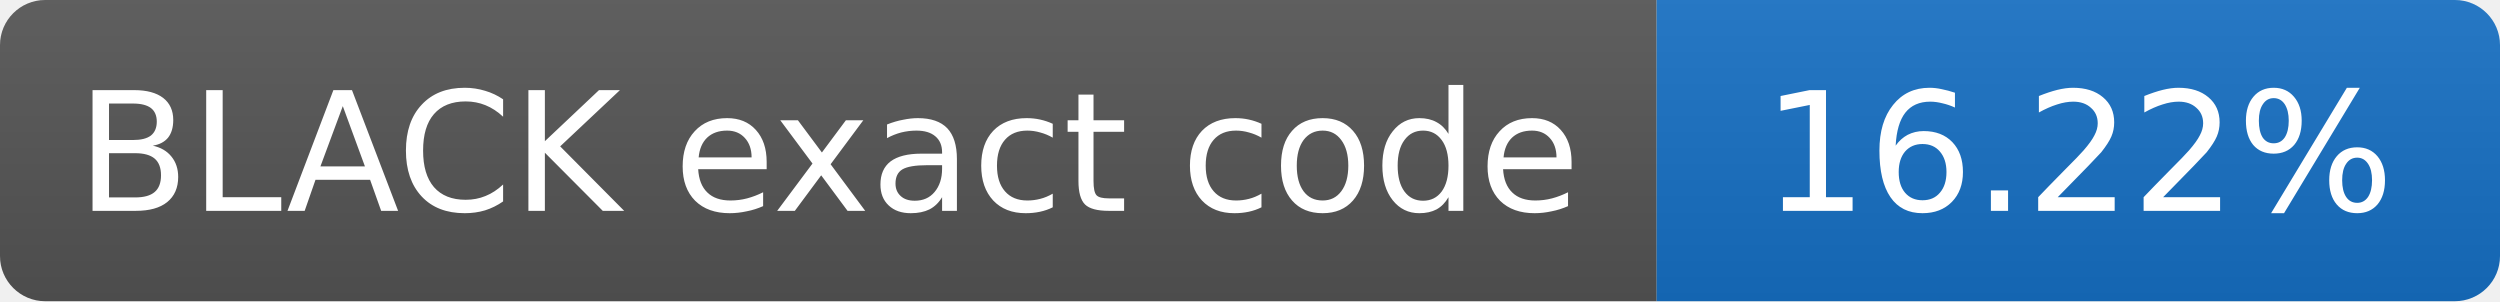
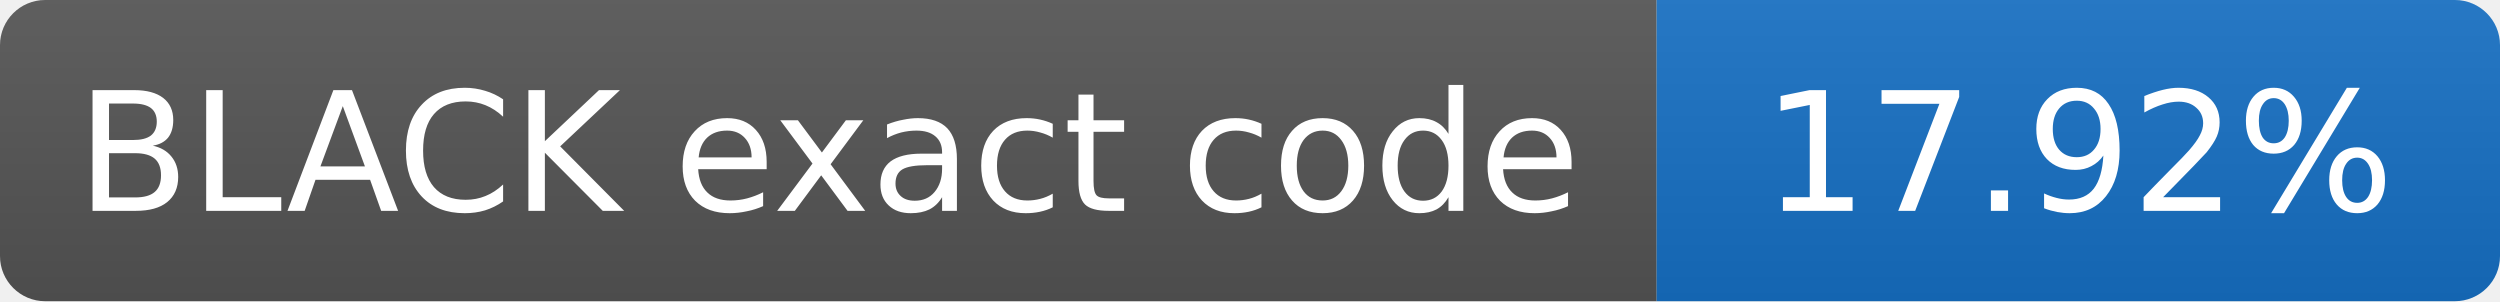
- <svg xmlns="http://www.w3.org/2000/svg" width="166" height="20" role="img" aria-label="BLACK exact code: 16.22%">
+ <svg xmlns="http://www.w3.org/2000/svg" width="166" height="20" role="img" aria-label="BLACK exact code: 17.92%">
  <linearGradient id="g" x2="0" y2="100%">
    <stop offset="0" stop-color="#bbb" stop-opacity=".1" />
    <stop offset="1" stop-opacity=".1" />
  </linearGradient>
  <clipPath id="r">
    <rect width="100%" height="20" rx="3" />
  </clipPath>
  <g clip-path="url(#r)">
    <path fill="#555" d="M0 0h110v20H0z" />
    <path fill="#1671c5" d="M110 0h56v20H110z" />
    <rect width="100%" height="20" fill="url(#g)" />
  </g>
  <g fill="#fff" text-anchor="middle" font-family="Verdana,DejaVu Sans,sans-serif" font-size="11">
    <text x="55" y="14">BLACK exact code</text>
-     <text x="138.0" y="14">16.22%</text>
+     <text x="138.0" y="14">17.92%</text>
  </g>
</svg>
